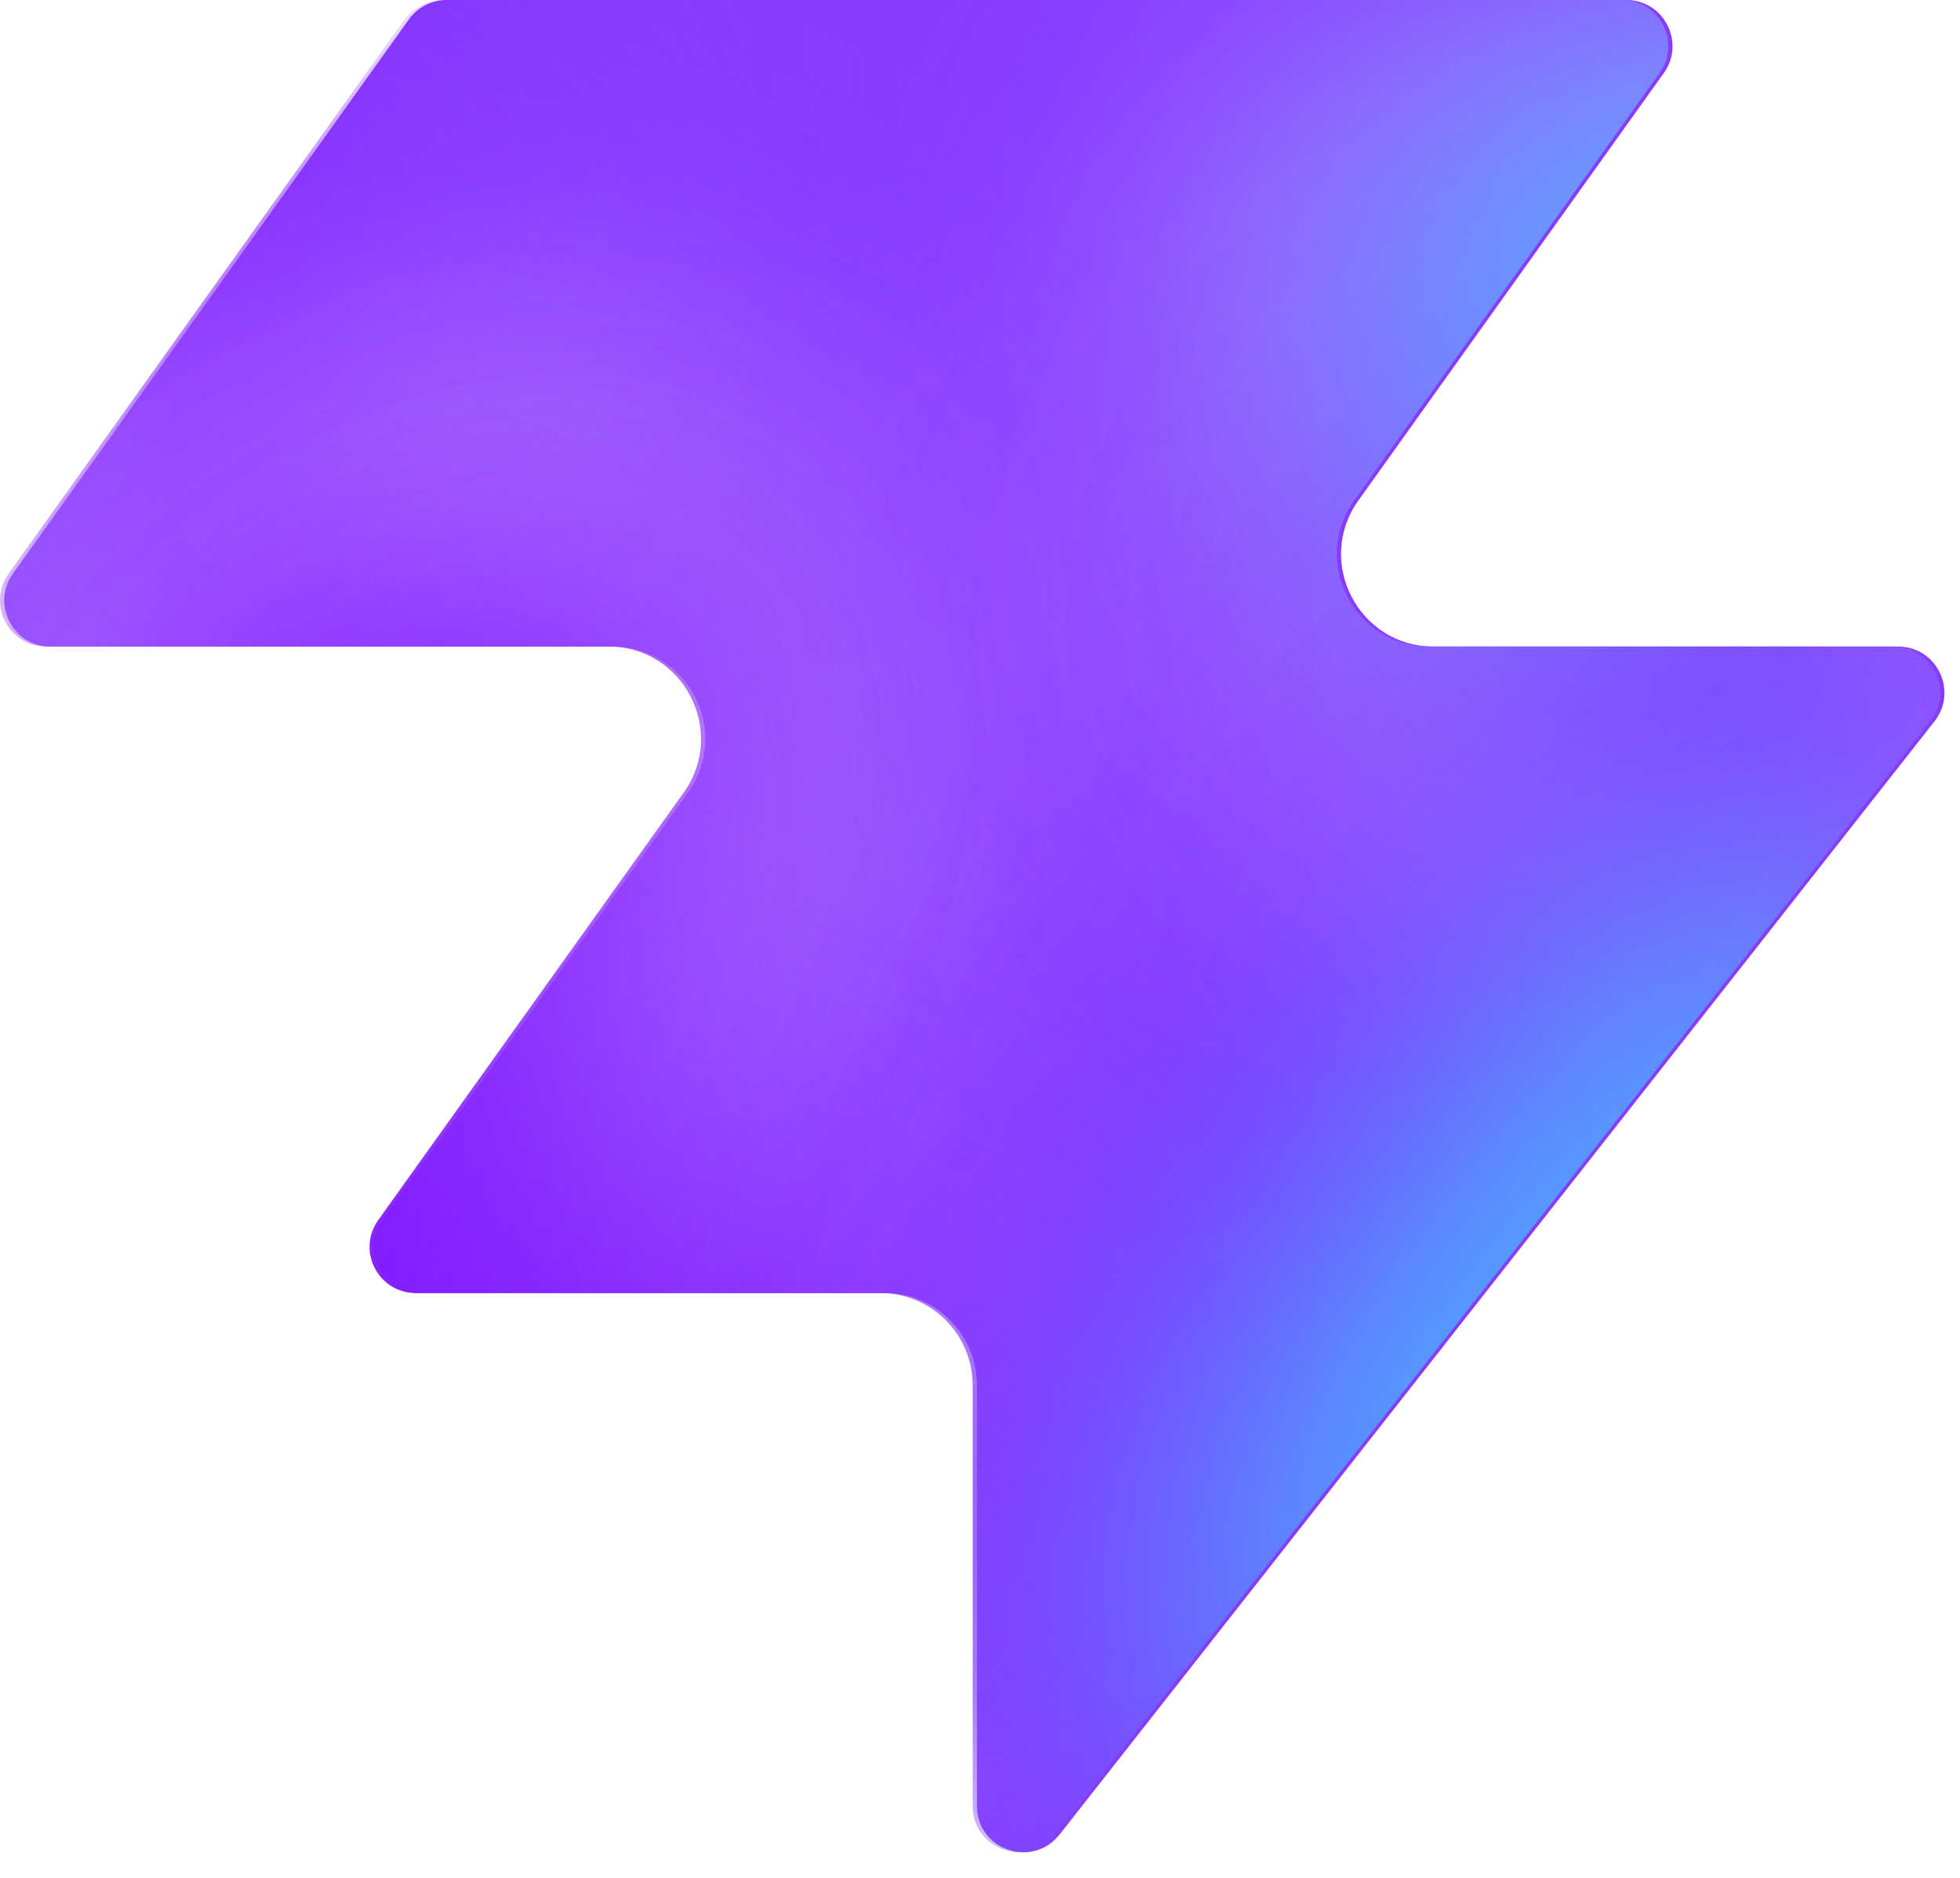
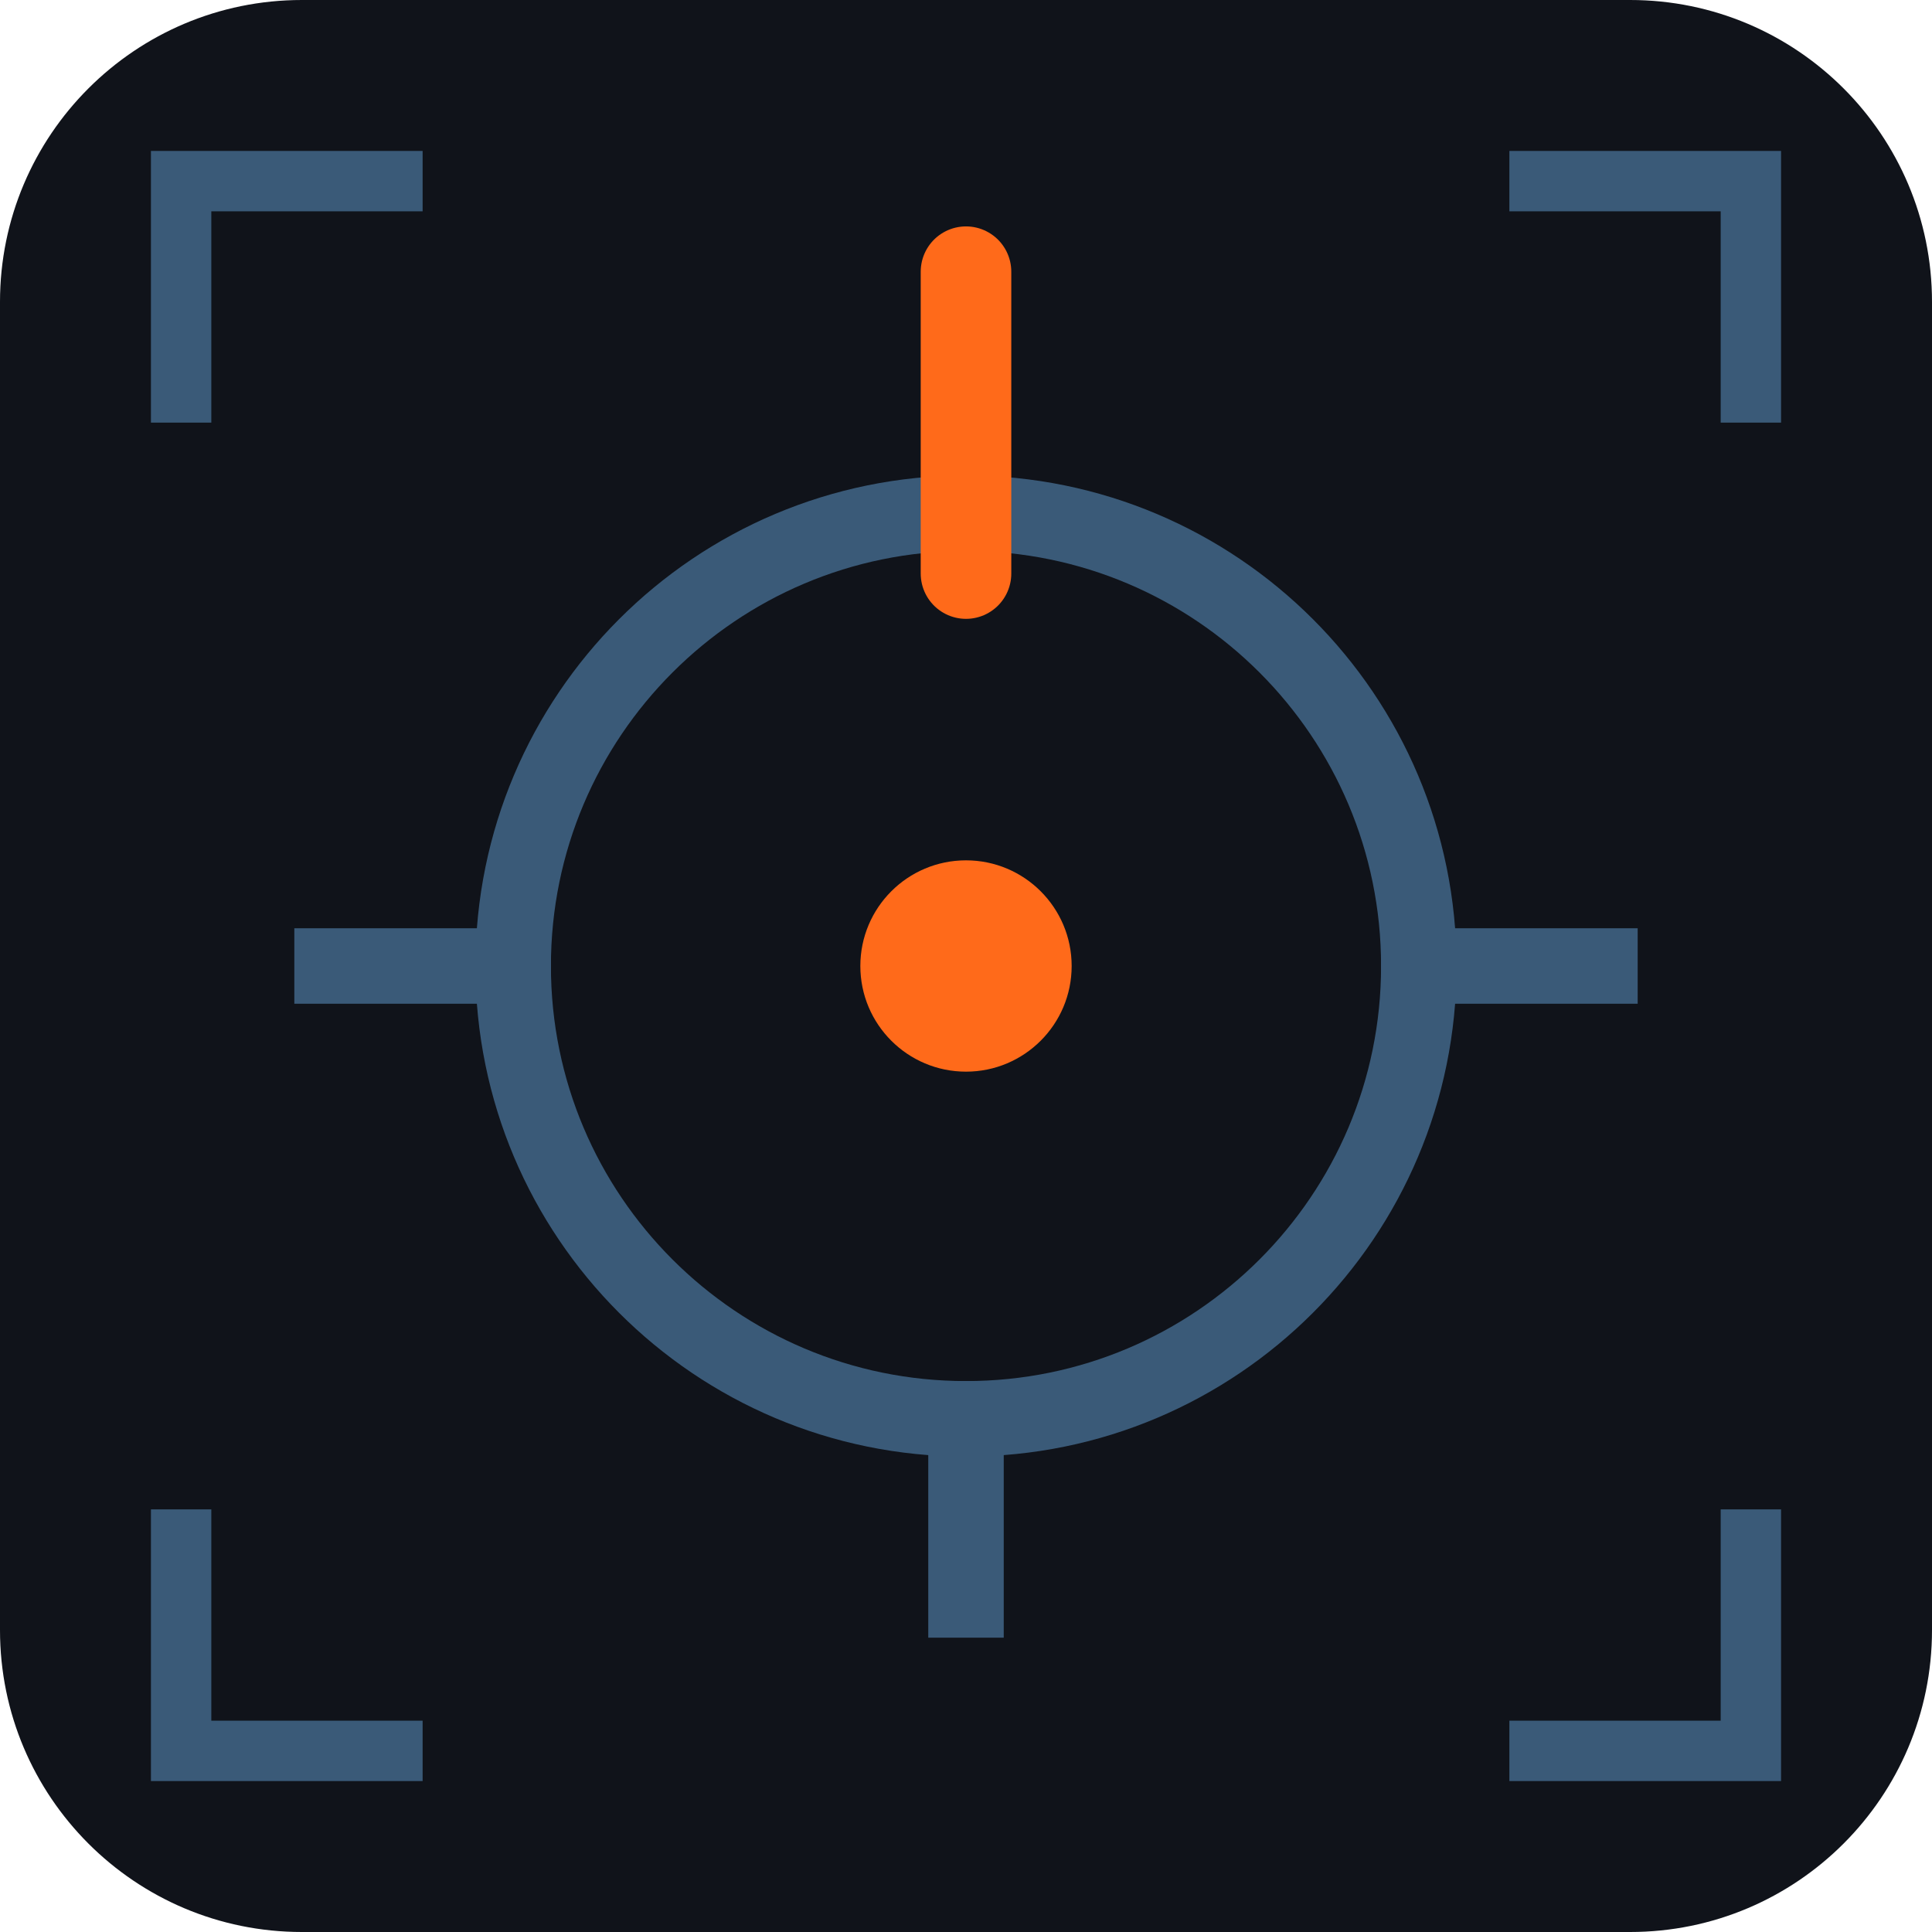
- <svg xmlns="http://www.w3.org/2000/svg" width="48" height="46" fill="none" viewBox="0 0 48 46">
-   <path fill="#863bff" d="M25.946 44.938c-.664.845-2.021.375-2.021-.698V33.937a2.26 2.26 0 0 0-2.262-2.262H10.287c-.92 0-1.456-1.04-.92-1.788l7.48-10.471c1.07-1.497 0-3.578-1.842-3.578H1.237c-.92 0-1.456-1.04-.92-1.788L10.013.474c.214-.297.556-.474.92-.474h28.894c.92 0 1.456 1.04.92 1.788l-7.48 10.471c-1.07 1.498 0 3.579 1.842 3.579h11.377c.943 0 1.473 1.088.89 1.83L25.947 44.94z" style="fill:#863bff;fill:color(display-p3 .525 .23 1);fill-opacity:1" />
-   <mask id="a" width="48" height="46" x="0" y="0" maskUnits="userSpaceOnUse" style="mask-type:alpha">
-     <path fill="#000" d="M25.842 44.938c-.664.844-2.021.375-2.021-.698V33.937a2.26 2.26 0 0 0-2.262-2.262H10.183c-.92 0-1.456-1.04-.92-1.788l7.48-10.471c1.07-1.498 0-3.579-1.842-3.579H1.133c-.92 0-1.456-1.04-.92-1.787L9.91.473c.214-.297.556-.474.92-.474h28.894c.92 0 1.456 1.04.92 1.788l-7.48 10.471c-1.07 1.498 0 3.578 1.842 3.578h11.377c.943 0 1.473 1.088.89 1.832L25.843 44.94z" style="fill:#000;fill-opacity:1" />
-   </mask>
-   <g mask="url(#a)">
-     <g filter="url(#b)">
-       <ellipse cx="5.508" cy="14.704" fill="#ede6ff" rx="5.508" ry="14.704" style="fill:#ede6ff;fill:color(display-p3 .927 .903 1);fill-opacity:1" transform="matrix(.00324 1 1 -.00324 -4.47 31.516)" />
-     </g>
-     <g filter="url(#c)">
-       <ellipse cx="10.399" cy="29.851" fill="#ede6ff" rx="10.399" ry="29.851" style="fill:#ede6ff;fill:color(display-p3 .927 .903 1);fill-opacity:1" transform="matrix(.00324 1 1 -.00324 -39.328 7.883)" />
-     </g>
-     <g filter="url(#d)">
-       <ellipse cx="5.508" cy="30.487" fill="#7e14ff" rx="5.508" ry="30.487" style="fill:#7e14ff;fill:color(display-p3 .492 .077 1);fill-opacity:1" transform="rotate(89.814 -25.913 -14.639)scale(1 -1)" />
-     </g>
-     <g filter="url(#e)">
-       <ellipse cx="5.508" cy="30.599" fill="#7e14ff" rx="5.508" ry="30.599" style="fill:#7e14ff;fill:color(display-p3 .492 .077 1);fill-opacity:1" transform="rotate(89.814 -32.644 -3.334)scale(1 -1)" />
-     </g>
-     <g filter="url(#f)">
-       <ellipse cx="5.508" cy="30.599" fill="#7e14ff" rx="5.508" ry="30.599" style="fill:#7e14ff;fill:color(display-p3 .492 .077 1);fill-opacity:1" transform="matrix(.00324 1 1 -.00324 -34.34 30.47)" />
-     </g>
-     <g filter="url(#g)">
-       <ellipse cx="14.072" cy="22.078" fill="#ede6ff" rx="14.072" ry="22.078" style="fill:#ede6ff;fill:color(display-p3 .927 .903 1);fill-opacity:1" transform="rotate(93.35 24.506 48.493)scale(-1 1)" />
-     </g>
-     <g filter="url(#h)">
-       <ellipse cx="3.47" cy="21.501" fill="#7e14ff" rx="3.47" ry="21.501" style="fill:#7e14ff;fill:color(display-p3 .492 .077 1);fill-opacity:1" transform="rotate(89.009 28.708 47.59)scale(-1 1)" />
-     </g>
-     <g filter="url(#i)">
-       <ellipse cx="3.47" cy="21.501" fill="#7e14ff" rx="3.47" ry="21.501" style="fill:#7e14ff;fill:color(display-p3 .492 .077 1);fill-opacity:1" transform="rotate(89.009 28.708 47.59)scale(-1 1)" />
-     </g>
-     <g filter="url(#j)">
-       <ellipse cx=".387" cy="8.972" fill="#7e14ff" rx="4.407" ry="29.108" style="fill:#7e14ff;fill:color(display-p3 .492 .077 1);fill-opacity:1" transform="rotate(39.51 .387 8.972)" />
-     </g>
-     <g filter="url(#k)">
-       <ellipse cx="47.523" cy="-6.092" fill="#7e14ff" rx="4.407" ry="29.108" style="fill:#7e14ff;fill:color(display-p3 .492 .077 1);fill-opacity:1" transform="rotate(37.892 47.523 -6.092)" />
-     </g>
-     <g filter="url(#l)">
-       <ellipse cx="41.412" cy="6.333" fill="#47bfff" rx="5.971" ry="9.665" style="fill:#47bfff;fill:color(display-p3 .28 .748 1);fill-opacity:1" transform="rotate(37.892 41.412 6.333)" />
-     </g>
-     <g filter="url(#m)">
-       <ellipse cx="-1.879" cy="38.332" fill="#7e14ff" rx="4.407" ry="29.108" style="fill:#7e14ff;fill:color(display-p3 .492 .077 1);fill-opacity:1" transform="rotate(37.892 -1.88 38.332)" />
-     </g>
-     <g filter="url(#n)">
-       <ellipse cx="-1.879" cy="38.332" fill="#7e14ff" rx="4.407" ry="29.108" style="fill:#7e14ff;fill:color(display-p3 .492 .077 1);fill-opacity:1" transform="rotate(37.892 -1.88 38.332)" />
-     </g>
-     <g filter="url(#o)">
-       <ellipse cx="35.651" cy="29.907" fill="#7e14ff" rx="4.407" ry="29.108" style="fill:#7e14ff;fill:color(display-p3 .492 .077 1);fill-opacity:1" transform="rotate(37.892 35.651 29.907)" />
-     </g>
-     <g filter="url(#p)">
-       <ellipse cx="38.418" cy="32.4" fill="#47bfff" rx="5.971" ry="15.297" style="fill:#47bfff;fill:color(display-p3 .28 .748 1);fill-opacity:1" transform="rotate(37.892 38.418 32.4)" />
-     </g>
-   </g>
-   <defs>
-     <filter id="b" width="60.045" height="41.654" x="-19.77" y="16.149" color-interpolation-filters="sRGB" filterUnits="userSpaceOnUse">
-       <feFlood flood-opacity="0" result="BackgroundImageFix" />
-       <feBlend in="SourceGraphic" in2="BackgroundImageFix" result="shape" />
-       <feGaussianBlur result="effect1_foregroundBlur_2002_17158" stdDeviation="7.659" />
-     </filter>
-     <filter id="c" width="90.34" height="51.437" x="-54.613" y="-7.533" color-interpolation-filters="sRGB" filterUnits="userSpaceOnUse">
-       <feFlood flood-opacity="0" result="BackgroundImageFix" />
-       <feBlend in="SourceGraphic" in2="BackgroundImageFix" result="shape" />
-       <feGaussianBlur result="effect1_foregroundBlur_2002_17158" stdDeviation="7.659" />
-     </filter>
-     <filter id="d" width="79.355" height="29.4" x="-49.64" y="2.03" color-interpolation-filters="sRGB" filterUnits="userSpaceOnUse">
-       <feFlood flood-opacity="0" result="BackgroundImageFix" />
-       <feBlend in="SourceGraphic" in2="BackgroundImageFix" result="shape" />
-       <feGaussianBlur result="effect1_foregroundBlur_2002_17158" stdDeviation="4.596" />
-     </filter>
-     <filter id="e" width="79.579" height="29.4" x="-45.045" y="20.029" color-interpolation-filters="sRGB" filterUnits="userSpaceOnUse">
-       <feFlood flood-opacity="0" result="BackgroundImageFix" />
-       <feBlend in="SourceGraphic" in2="BackgroundImageFix" result="shape" />
-       <feGaussianBlur result="effect1_foregroundBlur_2002_17158" stdDeviation="4.596" />
-     </filter>
-     <filter id="f" width="79.579" height="29.4" x="-43.513" y="21.178" color-interpolation-filters="sRGB" filterUnits="userSpaceOnUse">
-       <feFlood flood-opacity="0" result="BackgroundImageFix" />
-       <feBlend in="SourceGraphic" in2="BackgroundImageFix" result="shape" />
-       <feGaussianBlur result="effect1_foregroundBlur_2002_17158" stdDeviation="4.596" />
-     </filter>
-     <filter id="g" width="74.749" height="58.852" x="15.756" y="-17.901" color-interpolation-filters="sRGB" filterUnits="userSpaceOnUse">
-       <feFlood flood-opacity="0" result="BackgroundImageFix" />
-       <feBlend in="SourceGraphic" in2="BackgroundImageFix" result="shape" />
-       <feGaussianBlur result="effect1_foregroundBlur_2002_17158" stdDeviation="7.659" />
-     </filter>
-     <filter id="h" width="61.377" height="25.362" x="23.548" y="2.284" color-interpolation-filters="sRGB" filterUnits="userSpaceOnUse">
-       <feFlood flood-opacity="0" result="BackgroundImageFix" />
-       <feBlend in="SourceGraphic" in2="BackgroundImageFix" result="shape" />
-       <feGaussianBlur result="effect1_foregroundBlur_2002_17158" stdDeviation="4.596" />
-     </filter>
-     <filter id="i" width="61.377" height="25.362" x="23.548" y="2.284" color-interpolation-filters="sRGB" filterUnits="userSpaceOnUse">
-       <feFlood flood-opacity="0" result="BackgroundImageFix" />
-       <feBlend in="SourceGraphic" in2="BackgroundImageFix" result="shape" />
-       <feGaussianBlur result="effect1_foregroundBlur_2002_17158" stdDeviation="4.596" />
-     </filter>
-     <filter id="j" width="56.045" height="63.649" x="-27.636" y="-22.853" color-interpolation-filters="sRGB" filterUnits="userSpaceOnUse">
-       <feFlood flood-opacity="0" result="BackgroundImageFix" />
-       <feBlend in="SourceGraphic" in2="BackgroundImageFix" result="shape" />
-       <feGaussianBlur result="effect1_foregroundBlur_2002_17158" stdDeviation="4.596" />
-     </filter>
-     <filter id="k" width="54.814" height="64.646" x="20.116" y="-38.415" color-interpolation-filters="sRGB" filterUnits="userSpaceOnUse">
-       <feFlood flood-opacity="0" result="BackgroundImageFix" />
-       <feBlend in="SourceGraphic" in2="BackgroundImageFix" result="shape" />
-       <feGaussianBlur result="effect1_foregroundBlur_2002_17158" stdDeviation="4.596" />
-     </filter>
-     <filter id="l" width="33.541" height="35.313" x="24.641" y="-11.323" color-interpolation-filters="sRGB" filterUnits="userSpaceOnUse">
-       <feFlood flood-opacity="0" result="BackgroundImageFix" />
-       <feBlend in="SourceGraphic" in2="BackgroundImageFix" result="shape" />
-       <feGaussianBlur result="effect1_foregroundBlur_2002_17158" stdDeviation="4.596" />
-     </filter>
-     <filter id="m" width="54.814" height="64.646" x="-29.286" y="6.009" color-interpolation-filters="sRGB" filterUnits="userSpaceOnUse">
-       <feFlood flood-opacity="0" result="BackgroundImageFix" />
-       <feBlend in="SourceGraphic" in2="BackgroundImageFix" result="shape" />
-       <feGaussianBlur result="effect1_foregroundBlur_2002_17158" stdDeviation="4.596" />
-     </filter>
-     <filter id="n" width="54.814" height="64.646" x="-29.286" y="6.009" color-interpolation-filters="sRGB" filterUnits="userSpaceOnUse">
-       <feFlood flood-opacity="0" result="BackgroundImageFix" />
-       <feBlend in="SourceGraphic" in2="BackgroundImageFix" result="shape" />
-       <feGaussianBlur result="effect1_foregroundBlur_2002_17158" stdDeviation="4.596" />
-     </filter>
-     <filter id="o" width="54.814" height="64.646" x="8.244" y="-2.416" color-interpolation-filters="sRGB" filterUnits="userSpaceOnUse">
-       <feFlood flood-opacity="0" result="BackgroundImageFix" />
-       <feBlend in="SourceGraphic" in2="BackgroundImageFix" result="shape" />
-       <feGaussianBlur result="effect1_foregroundBlur_2002_17158" stdDeviation="4.596" />
-     </filter>
-     <filter id="p" width="39.409" height="43.623" x="18.713" y="10.588" color-interpolation-filters="sRGB" filterUnits="userSpaceOnUse">
-       <feFlood flood-opacity="0" result="BackgroundImageFix" />
-       <feBlend in="SourceGraphic" in2="BackgroundImageFix" result="shape" />
-       <feGaussianBlur result="effect1_foregroundBlur_2002_17158" stdDeviation="4.596" />
-     </filter>
-   </defs>
+ <svg xmlns="http://www.w3.org/2000/svg" viewBox="0 0 64 64">
+   <rect width="64" height="64" rx="10" fill="#10131A" />
+   <path d="M6 13 V6 H13" stroke="#3A5A78" stroke-width="2" fill="none" stroke-linecap="square" />
+   <path d="M51 6 H58 V13" stroke="#3A5A78" stroke-width="2" fill="none" stroke-linecap="square" />
+   <path d="M58 51 V58 H51" stroke="#3A5A78" stroke-width="2" fill="none" stroke-linecap="square" />
+   <path d="M13 58 H6 V51" stroke="#3A5A78" stroke-width="2" fill="none" stroke-linecap="square" />
+   <circle cx="32" cy="32" r="15" stroke="#3A5A78" stroke-width="2.5" fill="none" />
+   <line x1="32" y1="47" x2="32" y2="53" stroke="#3A5A78" stroke-width="2.5" stroke-linecap="square" />
+   <line x1="11" y1="32" x2="17" y2="32" stroke="#3A5A78" stroke-width="2.5" stroke-linecap="square" />
+   <line x1="47" y1="32" x2="53" y2="32" stroke="#3A5A78" stroke-width="2.5" stroke-linecap="square" />
+   <line x1="32" y1="9" x2="32" y2="19" stroke="#FF6A1A" stroke-width="3" stroke-linecap="round" />
+   <circle cx="32" cy="32" r="3.5" fill="#FF6A1A" />
</svg>
